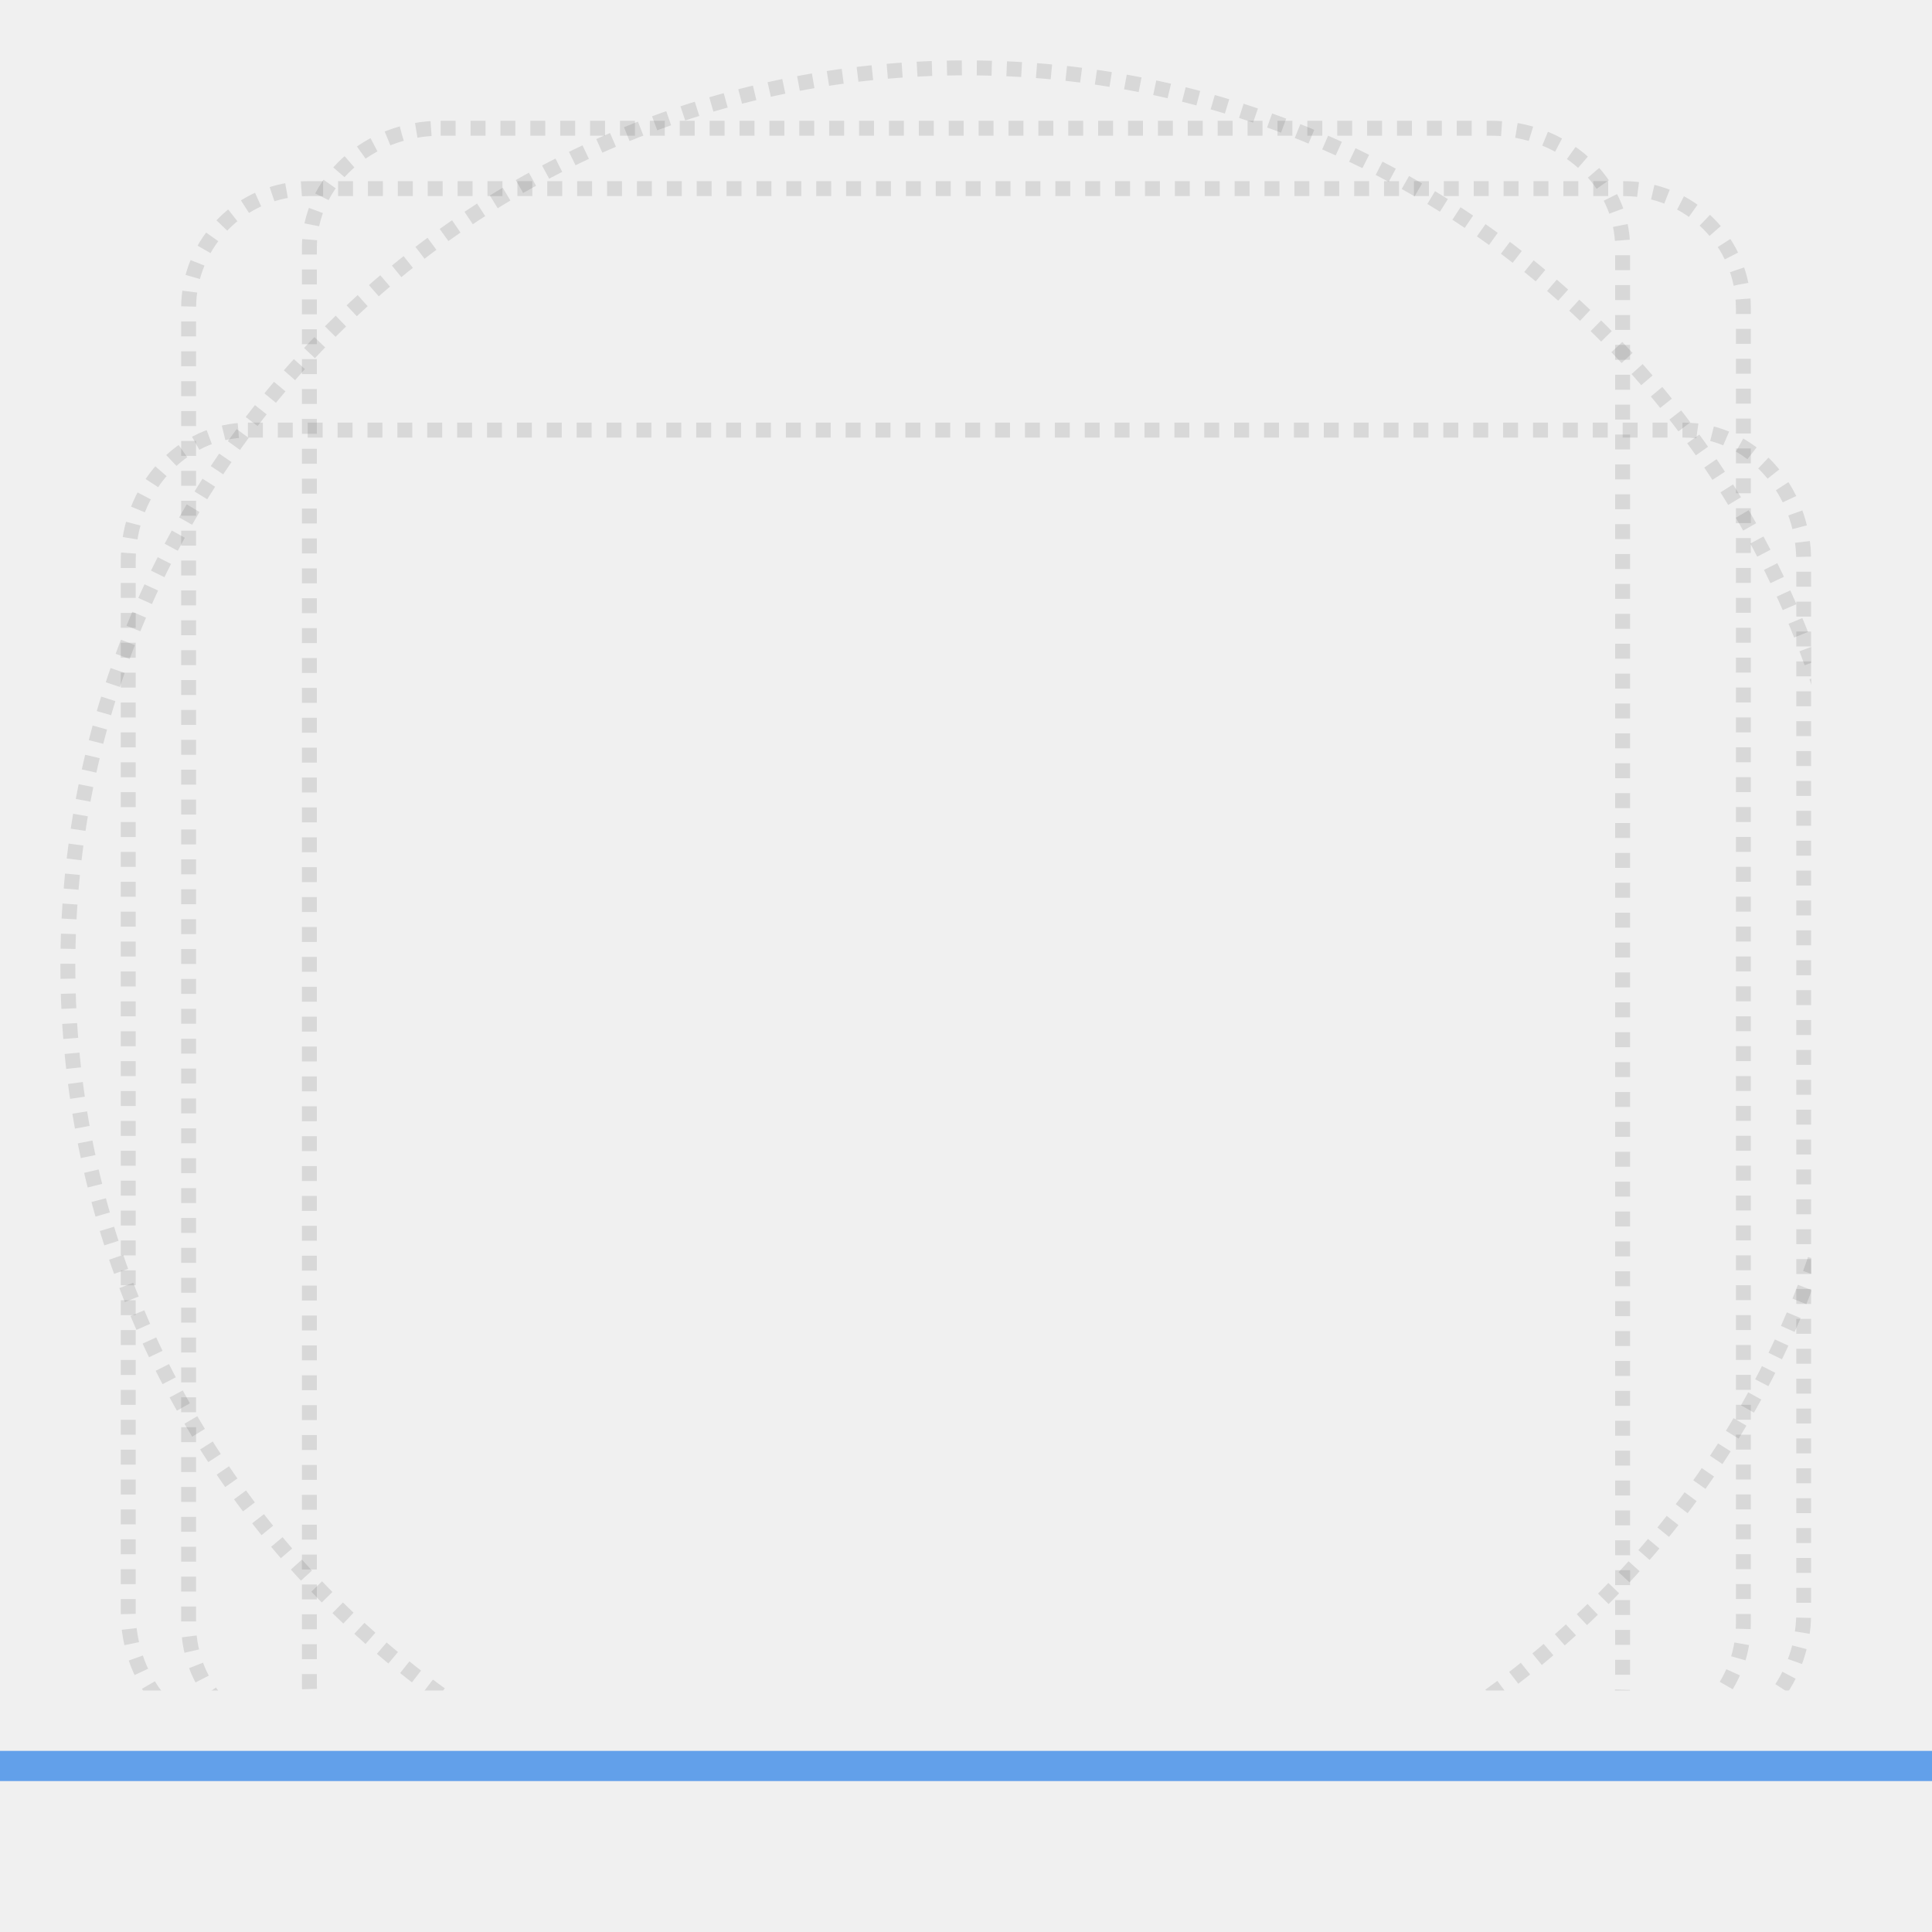
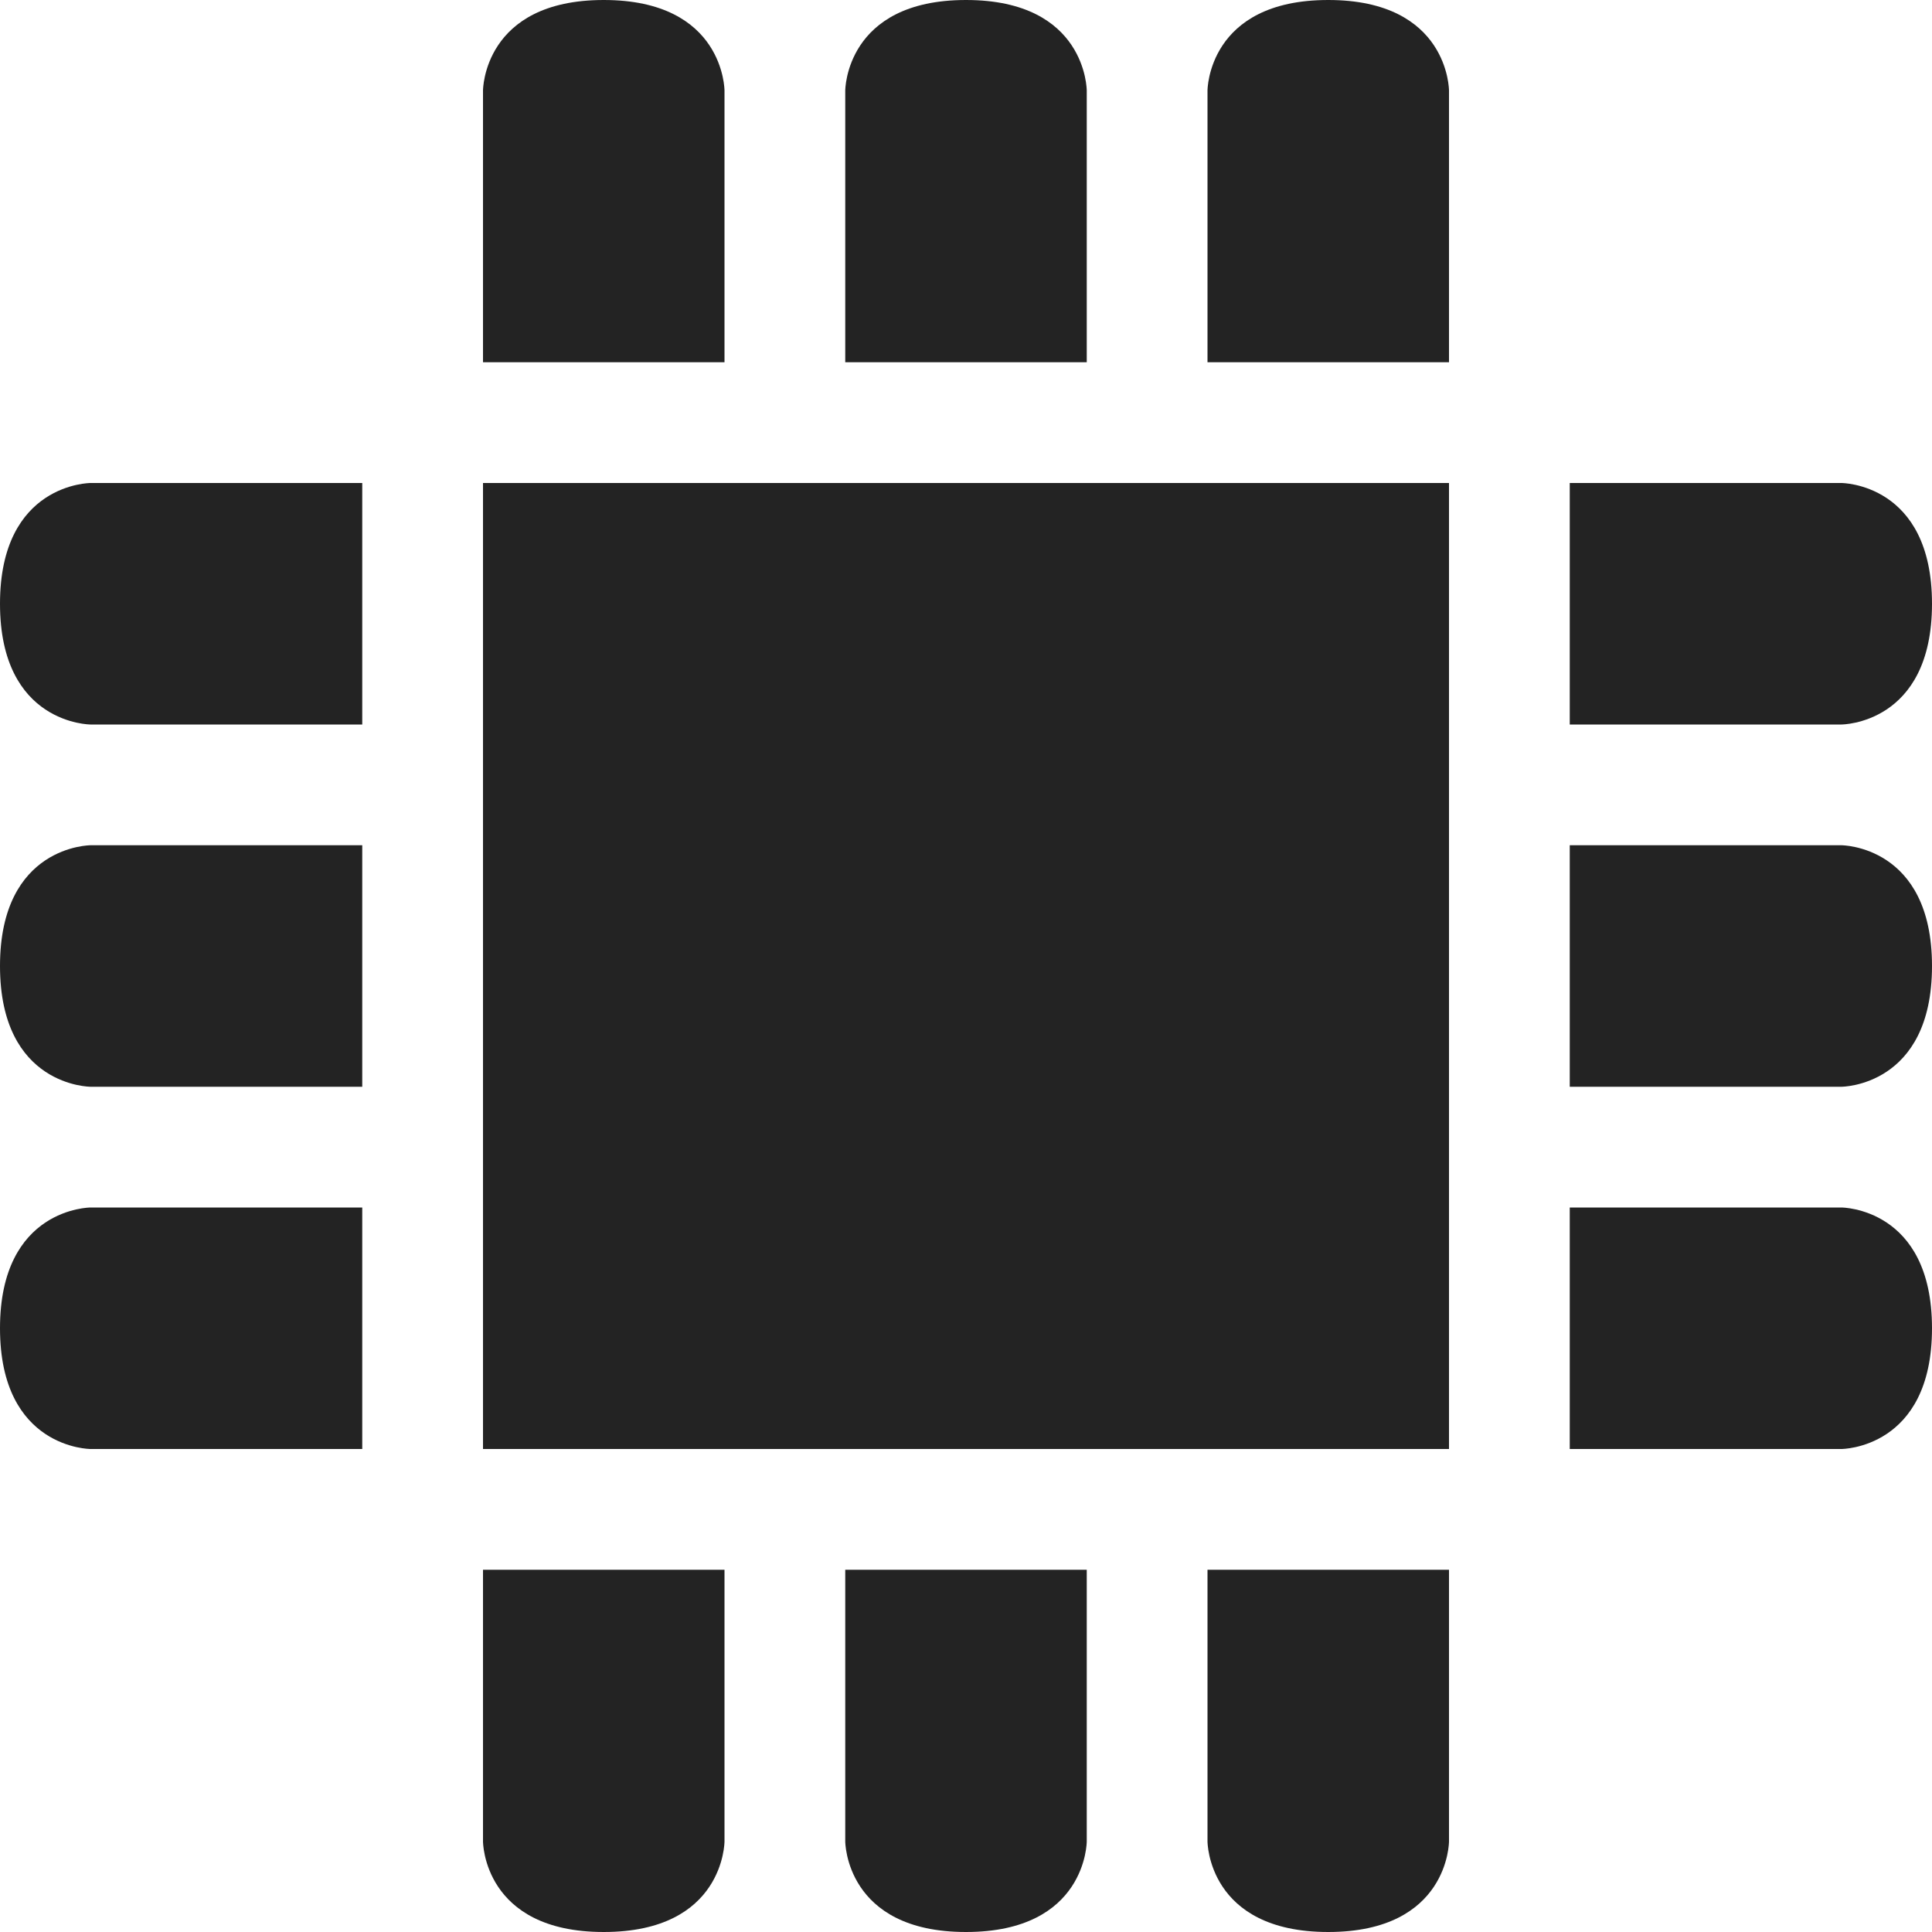
- <svg xmlns="http://www.w3.org/2000/svg" xmlns:xlink="http://www.w3.org/1999/xlink" width="128px" height="128px" viewBox="0 0 128 128" version="1.1">
-   <defs>
-     <filter id="alpha" filterUnits="objectBoundingBox" x="0%" y="0%" width="100%" height="100%">
-       <feColorMatrix type="matrix" in="SourceGraphic" values="0 0 0 0 1 0 0 0 0 1 0 0 0 0 1 0 0 0 1 0" />
-     </filter>
-     <mask id="mask0">
-       <g filter="url(#alpha)">
-         <rect x="0" y="0" width="128" height="128" style="fill:rgb(0%,0%,0%);fill-opacity:0.1;stroke:none;" />
-       </g>
-     </mask>
-     <clipPath id="clip1">
-       <rect x="0" y="0" width="192" height="152" />
-     </clipPath>
-     <g id="surface10632" clip-path="url(#clip1)">
-       <path style="fill:none;stroke-width:0.99;stroke-linecap:butt;stroke-linejoin:miter;stroke:rgb(0%,0%,0%);stroke-opacity:1;stroke-dasharray:0.99,0.99;stroke-miterlimit:4;" d="M 123.504 236 C 123.504 268.863 96.863 295.504 64 295.504 C 31.137 295.504 4.496 268.863 4.496 236 C 4.496 203.137 31.137 176.496 64 176.496 C 96.863 176.496 123.504 203.137 123.504 236 Z M 123.504 236 " transform="matrix(1,0,0,1,8,-156)" />
+ <svg xmlns="http://www.w3.org/2000/svg" width="16" height="16" viewBox="0 0 16 16" fill="none">
+   <g id="applet-graphics-mode">
+     <rect id="Rectangle 47" x="4" y="4" width="8" height="8" fill="#232323" />
+     <g id="Rectangle 48">
+       <path d="M4 0.75C4 0.75 4 0 5 0C6 0 6 0.75 6 0.75V3H4V0.75Z" fill="#232323" />
    </g>
-     <mask id="mask1">
-       <g filter="url(#alpha)">
-         <rect x="0" y="0" width="128" height="128" style="fill:rgb(0%,0%,0%);fill-opacity:0.1;stroke:none;" />
-       </g>
-     </mask>
-     <clipPath id="clip2">
-       <rect x="0" y="0" width="192" height="152" />
-     </clipPath>
-     <g id="surface10635" clip-path="url(#clip2)">
-       <path style="fill:none;stroke-width:0.99;stroke-linecap:butt;stroke-linejoin:miter;stroke:rgb(0%,0%,0%);stroke-opacity:1;stroke-dasharray:0.99,0.99;stroke-miterlimit:4;" d="M 29.195 180.496 L 98.805 180.496 C 103.609 180.496 107.504 184.047 107.504 188.426 L 107.504 283.574 C 107.504 287.953 103.609 291.504 98.805 291.504 L 29.195 291.504 C 24.391 291.504 20.496 287.953 20.496 283.574 L 20.496 188.426 C 20.496 184.047 24.391 180.496 29.195 180.496 Z M 29.195 180.496 " transform="matrix(1,0,0,1,8,-156)" />
+     <g id="Rectangle 54">
+       <path d="M0.75 6C0.75 6 0 6 0 5C0 4 0.75 4 0.75 4H3V6H0.75Z" fill="#232323" />
    </g>
-     <mask id="mask2">
-       <g filter="url(#alpha)">
-         <rect x="0" y="0" width="128" height="128" style="fill:rgb(0%,0%,0%);fill-opacity:0.1;stroke:none;" />
-       </g>
-     </mask>
-     <clipPath id="clip3">
-       <rect x="0" y="0" width="192" height="152" />
-     </clipPath>
-     <g id="surface10638" clip-path="url(#clip3)">
-       <path style="fill:none;stroke-width:0.99;stroke-linecap:butt;stroke-linejoin:miter;stroke:rgb(0%,0%,0%);stroke-opacity:1;stroke-dasharray:0.99,0.99;stroke-miterlimit:4;" d="M 20.418 184.496 L 107.582 184.496 C 111.957 184.496 115.504 188.043 115.504 192.418 L 115.504 279.582 C 115.504 283.957 111.957 287.504 107.582 287.504 L 20.418 287.504 C 16.043 287.504 12.496 283.957 12.496 279.582 L 12.496 192.418 C 12.496 188.043 16.043 184.496 20.418 184.496 Z M 20.418 184.496 " transform="matrix(1,0,0,1,8,-156)" />
+     <g id="Rectangle 57">
+       <path d="M15.25 6C15.25 6 16 6 16 5C16 4 15.25 4 15.25 4H13V6H15.25Z" fill="#232323" />
    </g>
-     <mask id="mask3">
-       <g filter="url(#alpha)">
-         <rect x="0" y="0" width="128" height="128" style="fill:rgb(0%,0%,0%);fill-opacity:0.1;stroke:none;" />
-       </g>
-     </mask>
-     <clipPath id="clip4">
-       <rect x="0" y="0" width="192" height="152" />
-     </clipPath>
-     <g id="surface10641" clip-path="url(#clip4)">
-       <path style="fill:none;stroke-width:0.99;stroke-linecap:butt;stroke-linejoin:miter;stroke:rgb(0%,0%,0%);stroke-opacity:1;stroke-dasharray:0.99,0.99;stroke-miterlimit:4;" d="M 16.426 200.496 L 111.574 200.496 C 115.953 200.496 119.504 204.391 119.504 209.195 L 119.504 278.805 C 119.504 283.609 115.953 287.504 111.574 287.504 L 16.426 287.504 C 12.047 287.504 8.496 283.609 8.496 278.805 L 8.496 209.195 C 8.496 204.391 12.047 200.496 16.426 200.496 Z M 16.426 200.496 " transform="matrix(1,0,0,1,8,-156)" />
+     <g id="Rectangle 51">
+       <path d="M4 15.25C4 15.25 4 16 5 16C6 16 6 15.25 6 15.25V13H4V15.25Z" fill="#232323" />
    </g>
-   </defs>
-   <g id="surface10578">
-     <rect x="0" y="0" width="128" height="128" style="fill:rgb(94.118%,94.118%,94.118%);fill-opacity:1;stroke:none;" />
-     <use xlink:href="#surface10632" transform="matrix(1,0,0,1,-8,-16)" mask="url(#mask0)" />
-     <use xlink:href="#surface10635" transform="matrix(1,0,0,1,-8,-16)" mask="url(#mask1)" />
-     <use xlink:href="#surface10638" transform="matrix(1,0,0,1,-8,-16)" mask="url(#mask2)" />
-     <use xlink:href="#surface10641" transform="matrix(1,0,0,1,-8,-16)" mask="url(#mask3)" />
-     <path style="fill:none;stroke-width:2;stroke-linecap:butt;stroke-linejoin:miter;stroke:rgb(38.431%,62.745%,91.765%);stroke-opacity:1;stroke-miterlimit:4;" d="M 0 289 L 128 289 " transform="matrix(1,0,0,1,0,-172)" />
+     <g id="Rectangle 49">
+       <path d="M7 0.75C7 0.75 7 0 8 0C9 0 9 0.75 9 0.75V3H7V0.75Z" fill="#232323" />
+     </g>
+     <g id="Rectangle 55">
+       <path d="M0.75 9C0.75 9 0 9 0 8C0 7 0.75 7 0.75 7H3V9H0.75Z" fill="#232323" />
+     </g>
+     <g id="Rectangle 58">
+       <path d="M15.25 9C15.25 9 16 9 16 8C16 7 15.25 7 15.25 7H13V9H15.25Z" fill="#232323" />
+     </g>
+     <g id="Rectangle 52">
+       <path d="M7 15.25C7 15.25 7 16 8 16C9 16 9 15.25 9 15.25V13H7V15.25Z" fill="#232323" />
+     </g>
+     <g id="Rectangle 50">
+       <path d="M10 0.75C10 0.75 10 0 11 0C12 0 12 0.75 12 0.75V3H10V0.75Z" fill="#232323" />
+     </g>
+     <g id="Rectangle 56">
+       <path d="M0.75 12C0.75 12 0 12 0 11C0 10 0.75 10 0.75 10H3V12H0.75Z" fill="#232323" />
+     </g>
+     <g id="Rectangle 59">
+       <path d="M15.25 12C15.25 12 16 12 16 11C16 10 15.25 10 15.25 10H13V12H15.25Z" fill="#232323" />
+     </g>
+     <g id="Rectangle 53">
+       <path d="M10 15.25C10 15.25 10 16 11 16C12 16 12 15.25 12 15.25V13H10V15.25Z" fill="#232323" />
+     </g>
  </g>
</svg>
